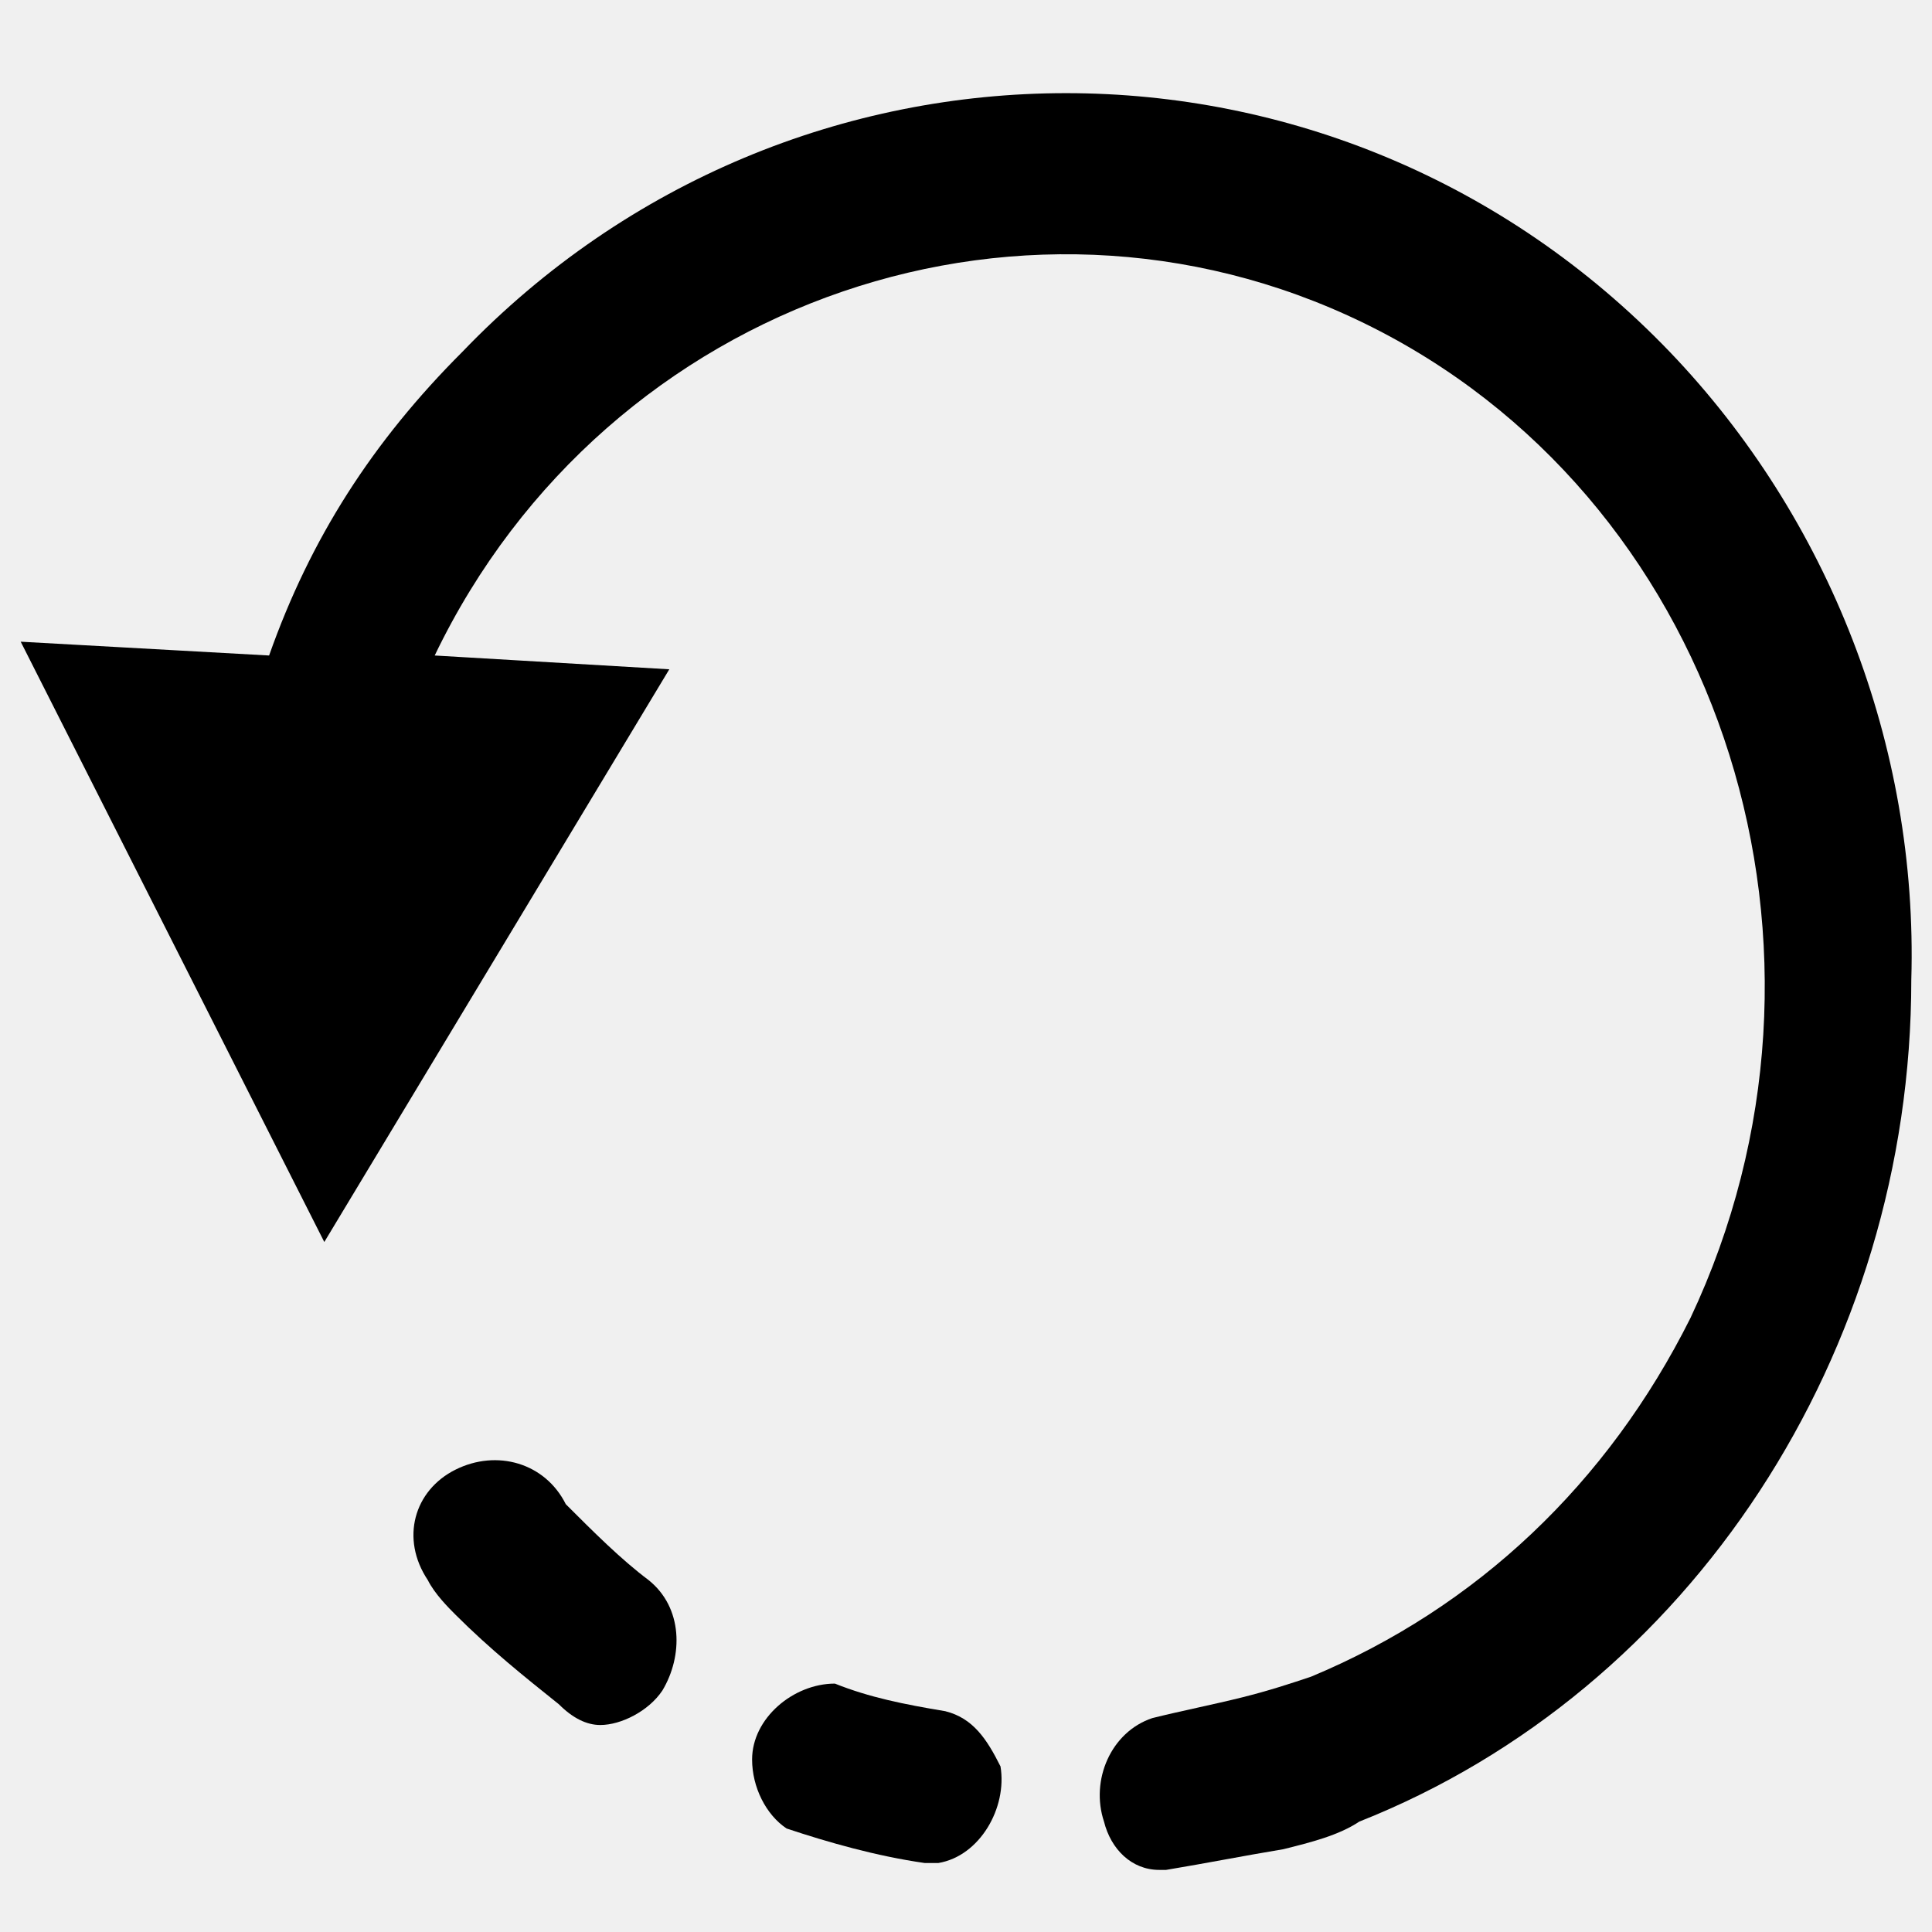
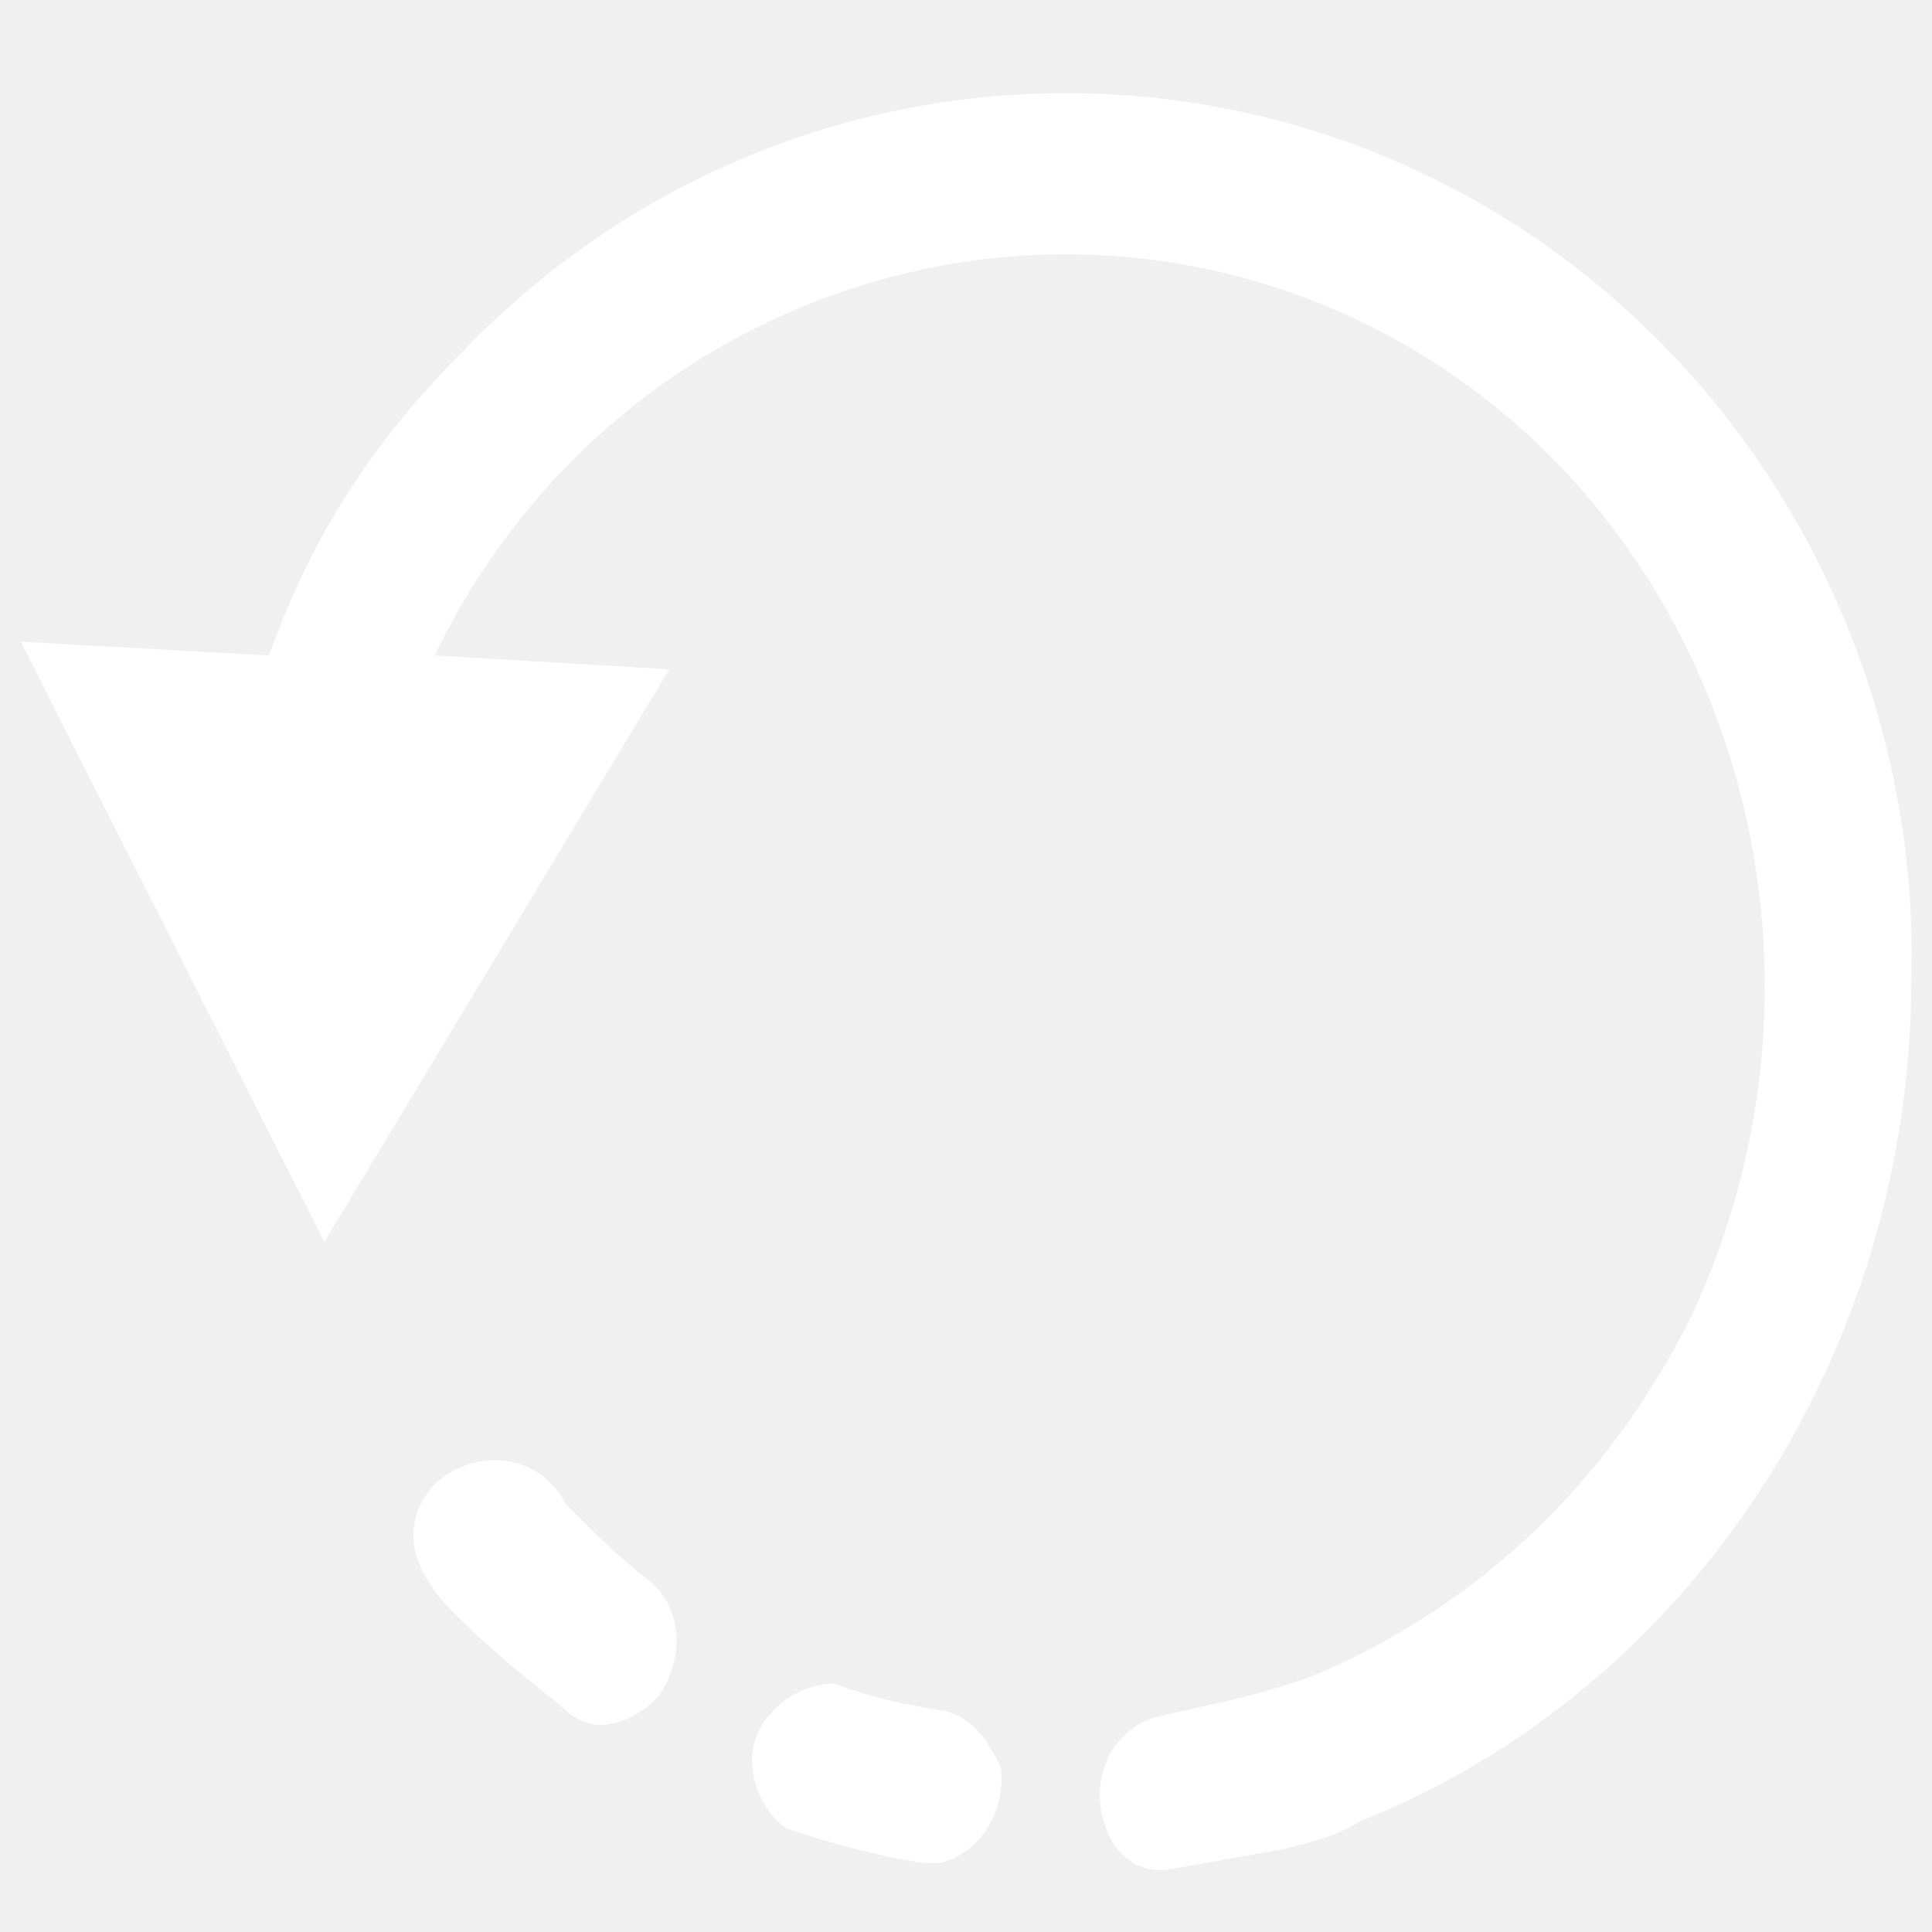
<svg xmlns="http://www.w3.org/2000/svg" version="1.1" id="Camada_1" x="0px" y="0px" viewBox="0 0 28 28" style="enable-background:new 0 0 28 28;" xml:space="preserve">
-   <path d="M8.2,21.8c-0.3-0.6-1-0.8-1.6-0.5c-0.6,0.3-0.8,1-0.4,1.6c0.1,0.2,0.3,0.4,0.4,0.5c0.5,0.5,1,0.9,1.5,1.3  C8.3,24.9,8.5,25,8.7,25c0.3,0,0.7-0.2,0.9-0.5c0.3-0.5,0.3-1.2-0.2-1.6C9,22.6,8.6,22.2,8.2,21.8z" />
-   <path d="M13.7,24.8c-0.6-0.1-1.1-0.2-1.6-0.4c-0.6,0-1.2,0.5-1.2,1.1c0,0.4,0.2,0.8,0.5,1c0.6,0.2,1.3,0.4,2,0.5h0.2  c0.6-0.1,1-0.8,0.9-1.4C14.3,25.2,14.1,24.9,13.7,24.8L13.7,24.8z" />
-   <path d="M24.2,5.1c-4.8-5-12.7-5-17.5,0C5.4,6.4,4.5,7.8,3.9,9.5L0.3,9.3l4.4,8.7l5-8.3L6.3,9.5C8.8,4.3,15,2.2,20,4.8s7,9,4.5,14.3  c-1.2,2.4-3.1,4.2-5.5,5.2c-0.3,0.1-0.6,0.2-1,0.3c-0.4,0.1-0.9,0.2-1.3,0.3c-0.6,0.2-0.9,0.9-0.7,1.5c0.1,0.4,0.4,0.7,0.8,0.7h0.1  c0.6-0.1,1.1-0.2,1.7-0.3c0.4-0.1,0.8-0.2,1.1-0.4c4.8-1.9,8-6.8,8-12.2C27.8,10.8,26.5,7.5,24.2,5.1z" />
+   <style type="text/css">
+ 	.st0{fill:#FFFFFF;}
+ </style>
+   <path class="st0" d="M8.2,21.8c-0.3-0.6-1-0.8-1.6-0.5s-0.8,1-0.4,1.6c0.1,0.2,0.3,0.4,0.4,0.5c0.5,0.5,1,0.9,1.5,1.3  C8.3,24.9,8.5,25,8.7,25c0.3,0,0.7-0.2,0.9-0.5c0.3-0.5,0.3-1.2-0.2-1.6C9,22.6,8.6,22.2,8.2,21.8z" />
+   <path class="st0" d="M13.7,24.8c-0.6-0.1-1.1-0.2-1.6-0.4c-0.6,0-1.2,0.5-1.2,1.1c0,0.4,0.2,0.8,0.5,1c0.6,0.2,1.3,0.4,2,0.5h0.2  c0.6-0.1,1-0.8,0.9-1.4C14.3,25.2,14.1,24.9,13.7,24.8L13.7,24.8z" />
+   <path class="st0" d="M24.2,5.1c-4.8-5-12.7-5-17.5,0C5.4,6.4,4.5,7.8,3.9,9.5L0.3,9.3L4.7,18l5-8.3L6.3,9.5C8.8,4.3,15,2.2,20,4.8  s7,9,4.5,14.3c-1.2,2.4-3.1,4.2-5.5,5.2c-0.3,0.1-0.6,0.2-1,0.3c-0.4,0.1-0.9,0.2-1.3,0.3c-0.6,0.2-0.9,0.9-0.7,1.5  c0.1,0.4,0.4,0.7,0.8,0.7h0.1c0.6-0.1,1.1-0.2,1.7-0.3c0.4-0.1,0.8-0.2,1.1-0.4c4.8-1.9,8-6.8,8-12.2C27.8,10.8,26.5,7.5,24.2,5.1z" />
</svg>
